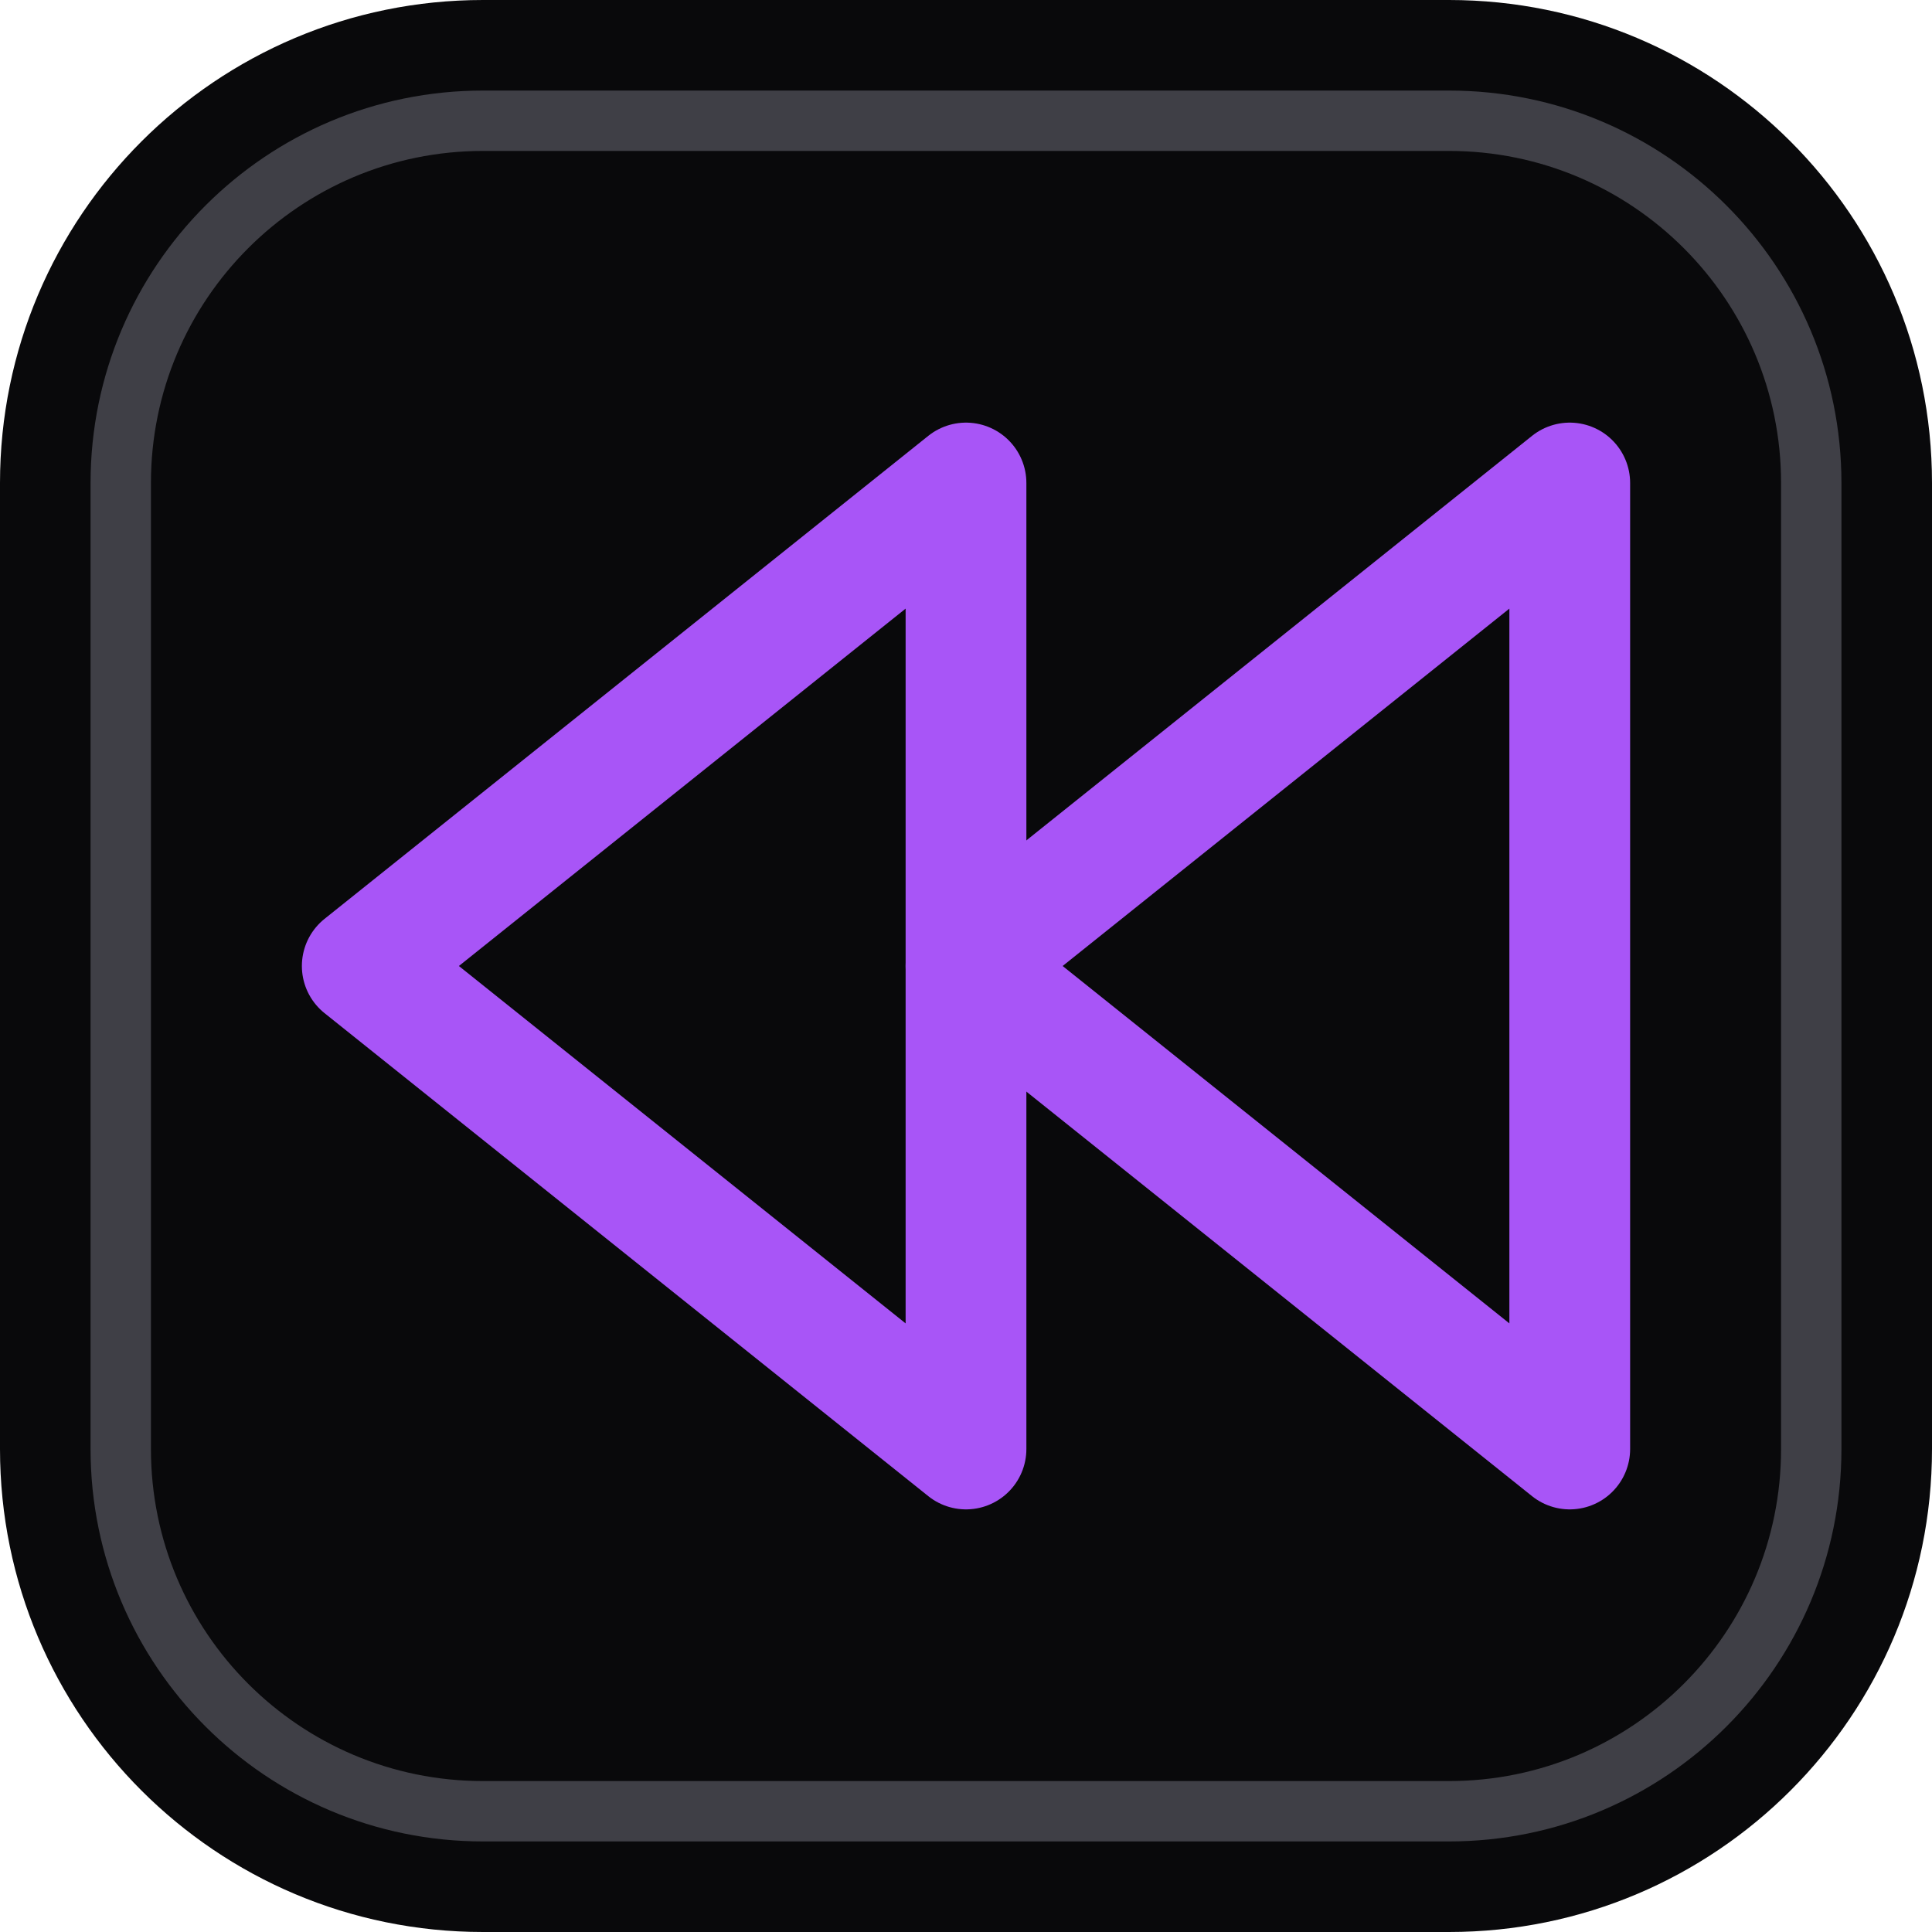
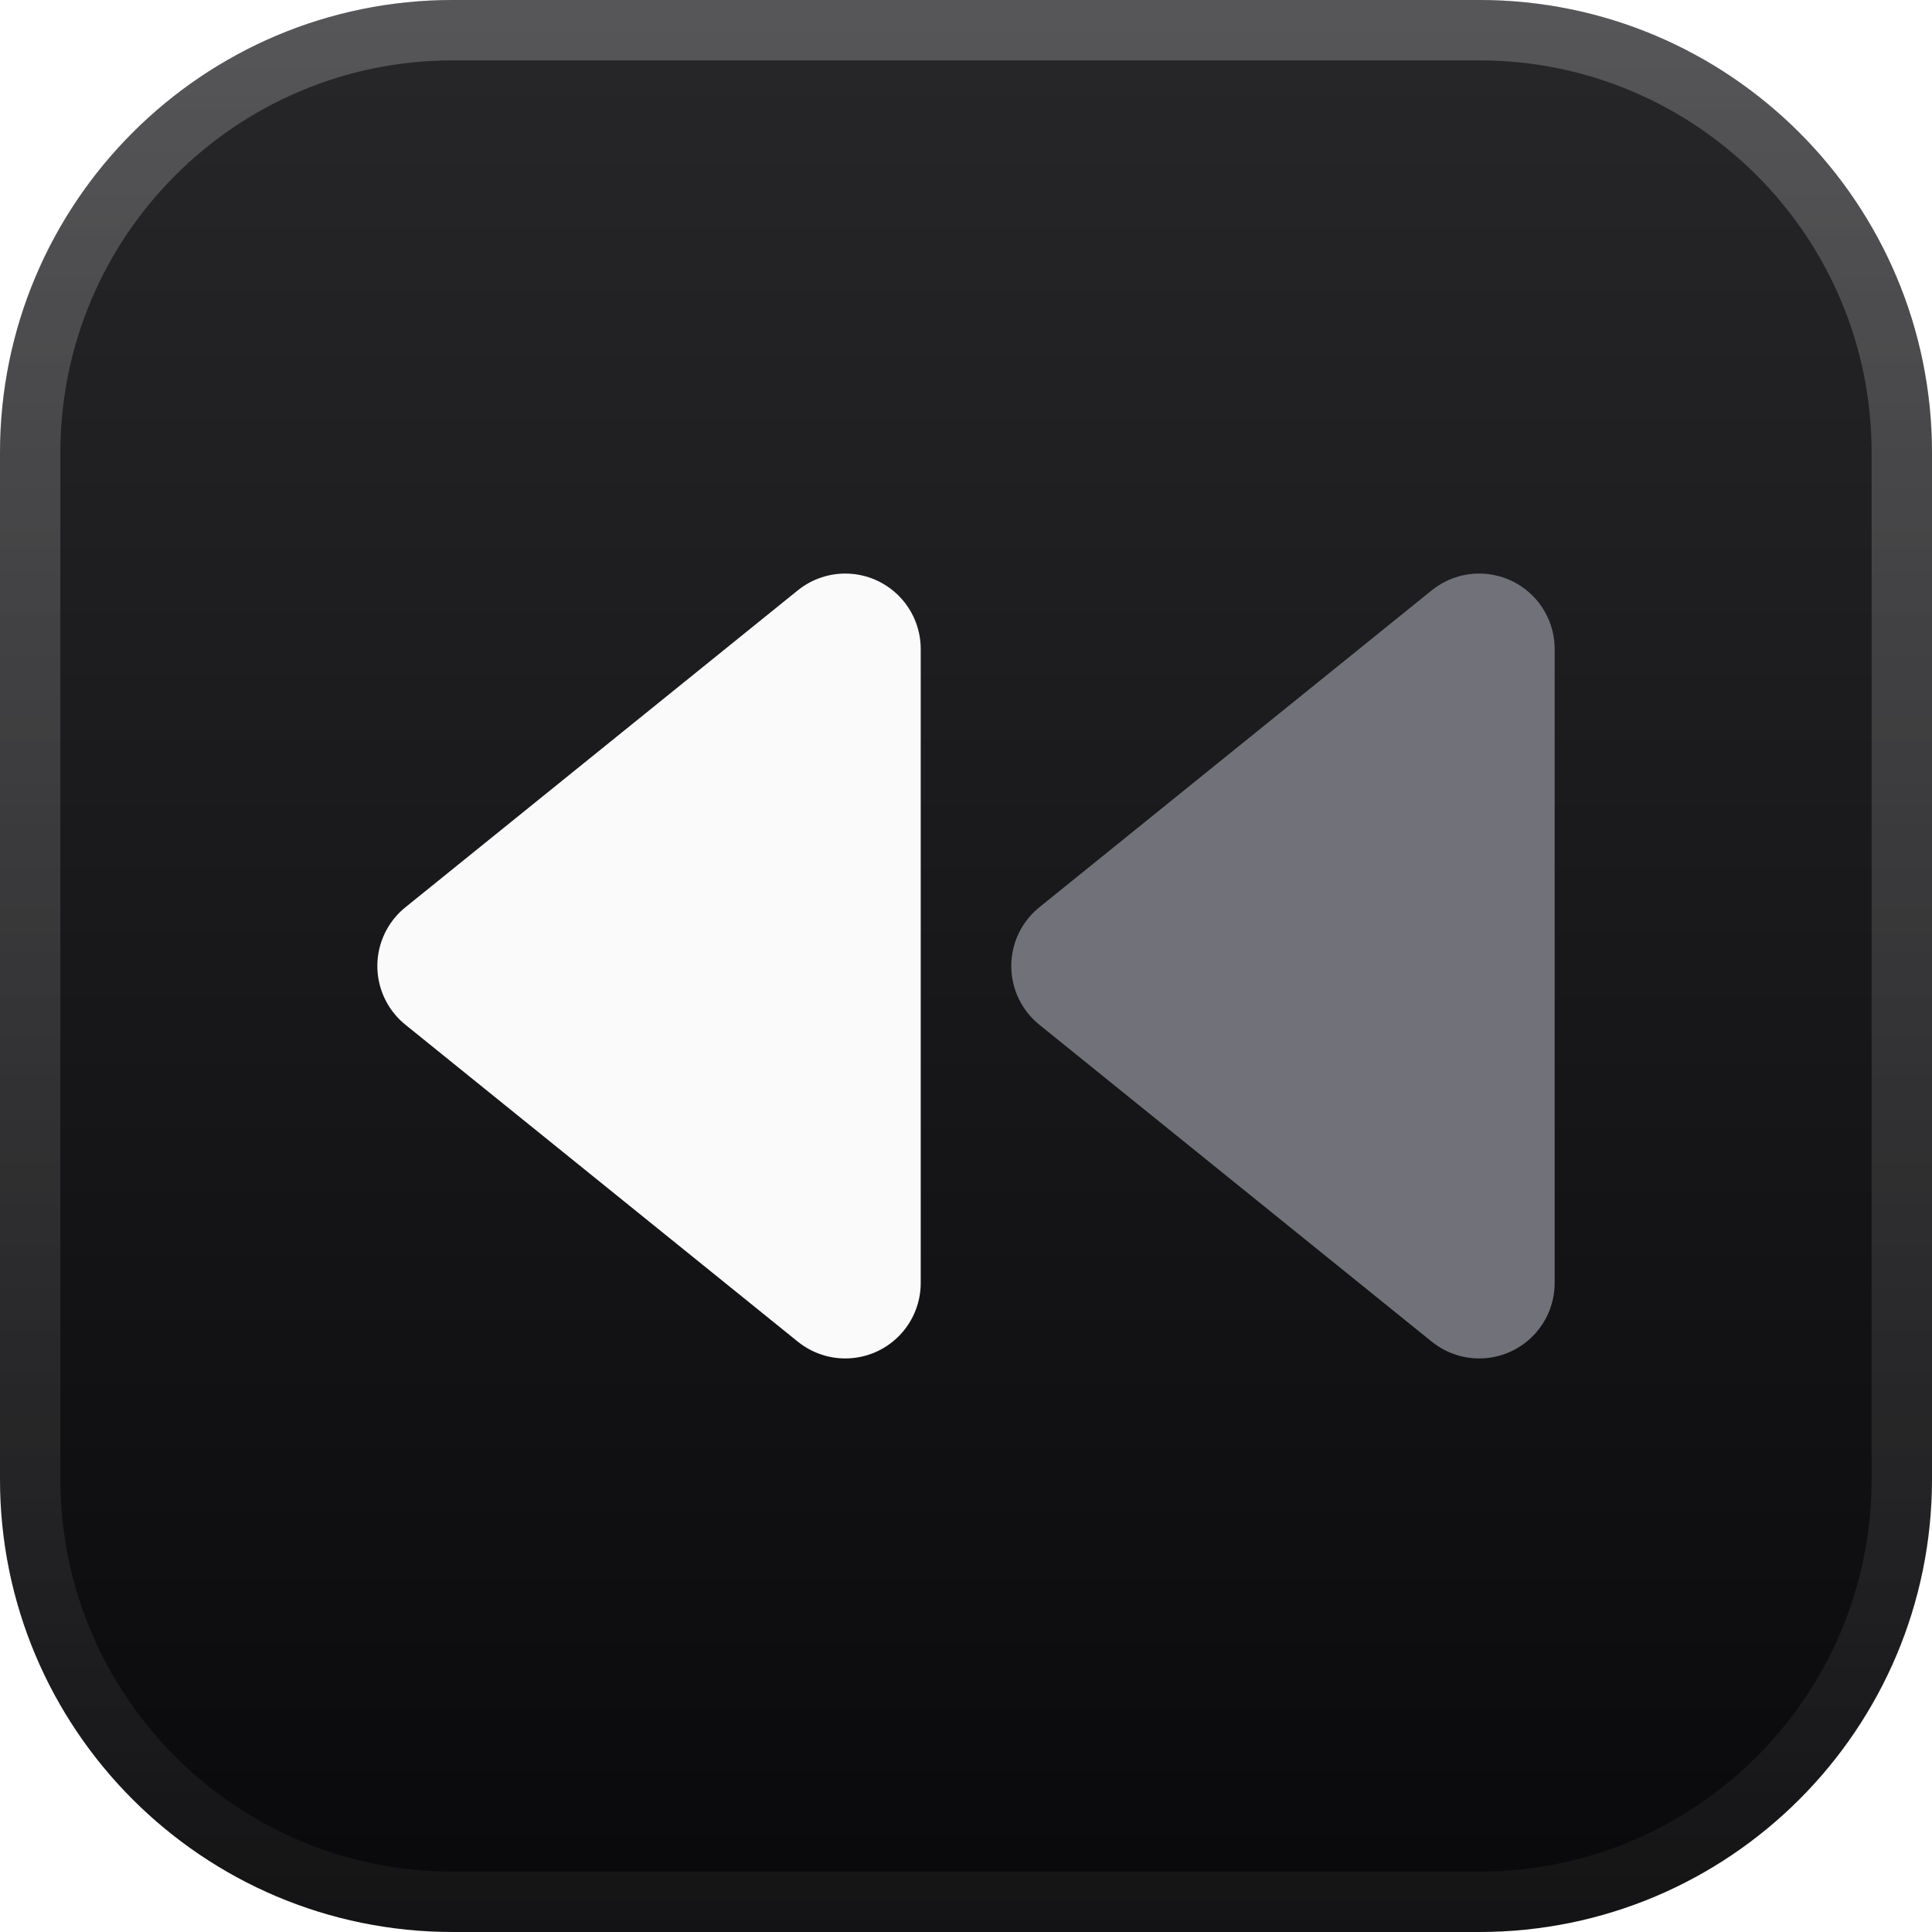
<svg xmlns="http://www.w3.org/2000/svg" width="64" height="64" viewBox="0 0 64 64" fill="none">
-   <rect width="64" height="64" rx="16" fill="#09090B" />
-   <rect x="4" y="4" width="56" height="56" rx="12" stroke="#3F3F46" stroke-width="2" />
-   <path d="M32 32L52 16V48L32 32Z" fill="none" stroke="#A855F7" stroke-width="4" stroke-linejoin="round" />
-   <path d="M12 32L32 16V48L12 32Z" fill="none" stroke="#A855F7" stroke-width="4" stroke-linejoin="round" />
+   <defs>
+     <linearGradient id="bg" x1="32" y1="0" x2="32" y2="64" gradientUnits="userSpaceOnUse">
+       <stop stop-color="#27272A" />
+       <stop offset="1" stop-color="#09090B" />
+     </linearGradient>
+     <linearGradient id="edge" x1="32" y1="0" x2="32" y2="64" gradientUnits="userSpaceOnUse">
+       <stop stop-color="#FFFFFF" stop-opacity="0.22" />
+       <stop offset="1" stop-color="#FFFFFF" stop-opacity="0.04" />
+     </linearGradient>
+   </defs>
+   <rect width="64" height="64" rx="15" fill="url(#bg)" />
+   <rect x="1" y="1" width="62" height="62" rx="14" stroke="url(#edge)" stroke-width="2" />
+   <path d="M36 32L49 21.5V42.5L36 32Z" fill="#71717A" stroke="#71717A" stroke-width="5" stroke-linejoin="round" />
+   <path d="M15 32L28 21.5V42.5L15 32Z" fill="#FAFAFA" stroke="#FAFAFA" stroke-width="5" stroke-linejoin="round" />
</svg>
